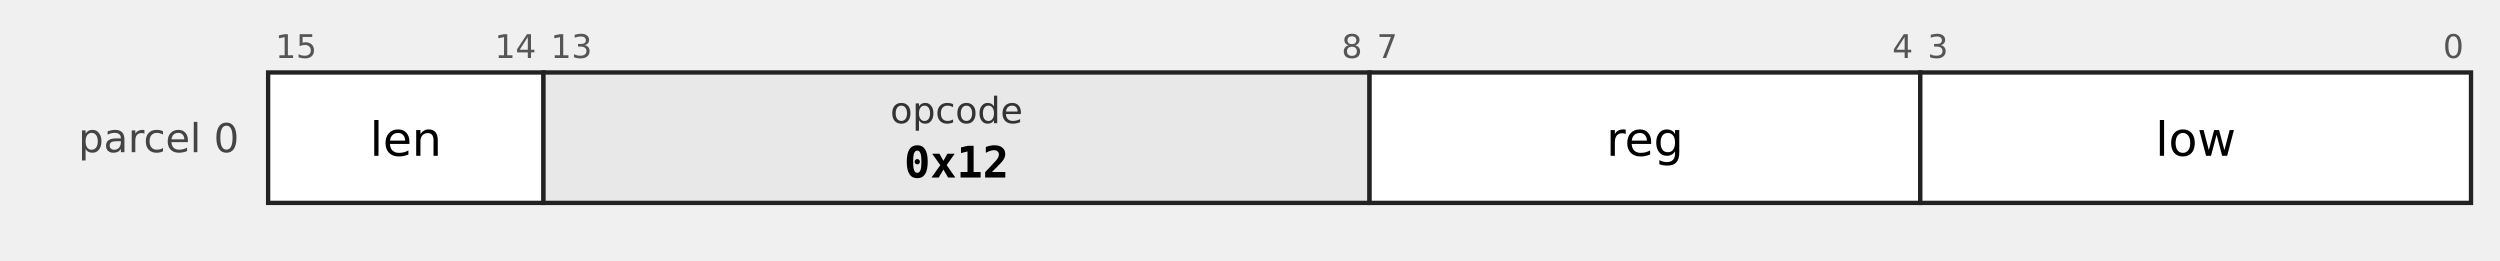
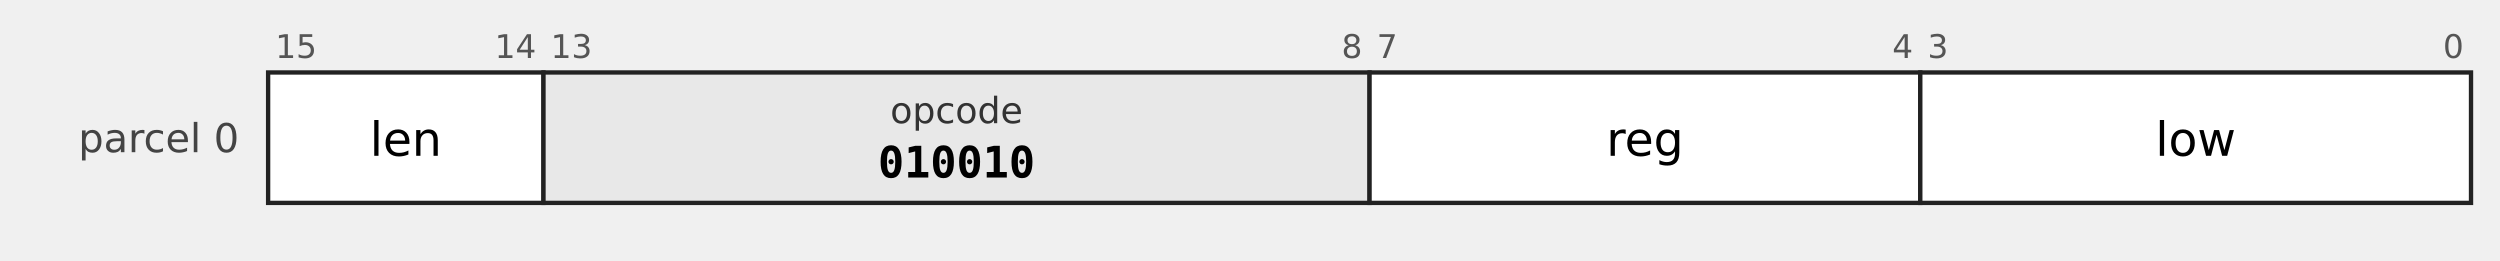
<svg xmlns="http://www.w3.org/2000/svg" width="690" height="72" viewBox="0 0 690 72" font-family="DejaVu Sans, sans-serif">
  <text x="66" y="42" font-size="11" text-anchor="end" fill="#444">parcel 0</text>
  <rect x="74" y="20" width="76" height="36" fill="#ffffff" stroke="#222" stroke-width="1.2" />
  <text x="76" y="16" font-size="9" fill="#555" text-anchor="start">15</text>
  <text x="148" y="16" font-size="9" fill="#555" text-anchor="end">14</text>
  <text x="112.0" y="43" font-size="13" text-anchor="middle" font-family="DejaVu Sans, sans-serif">len</text>
  <rect x="150" y="20" width="228" height="36" fill="#e8e8e8" stroke="#222" stroke-width="1.2" />
  <text x="152" y="16" font-size="9" fill="#555" text-anchor="start">13</text>
  <text x="376" y="16" font-size="9" fill="#555" text-anchor="end">8</text>
  <text x="264.0" y="34" font-size="10" text-anchor="middle" font-family="DejaVu Sans, sans-serif" fill="#333">opcode</text>
-   <text x="264.0" y="49" font-size="12" text-anchor="middle" font-family="DejaVu Sans Mono, monospace" font-weight="bold">0x12</text>
+   <text x="264.0" y="49" font-size="12" text-anchor="middle" font-family="DejaVu Sans Mono, monospace" font-weight="bold">010010</text>
  <rect x="378" y="20" width="152" height="36" fill="#ffffff" stroke="#222" stroke-width="1.2" />
  <text x="380" y="16" font-size="9" fill="#555" text-anchor="start">7</text>
  <text x="528" y="16" font-size="9" fill="#555" text-anchor="end">4</text>
  <text x="454.0" y="43" font-size="13" text-anchor="middle" font-family="DejaVu Sans, sans-serif">reg</text>
  <rect x="530" y="20" width="152" height="36" fill="#ffffff" stroke="#222" stroke-width="1.2" />
  <text x="532" y="16" font-size="9" fill="#555" text-anchor="start">3</text>
  <text x="680" y="16" font-size="9" fill="#555" text-anchor="end">0</text>
  <text x="606.0" y="43" font-size="13" text-anchor="middle" font-family="DejaVu Sans, sans-serif">low</text>
</svg>
